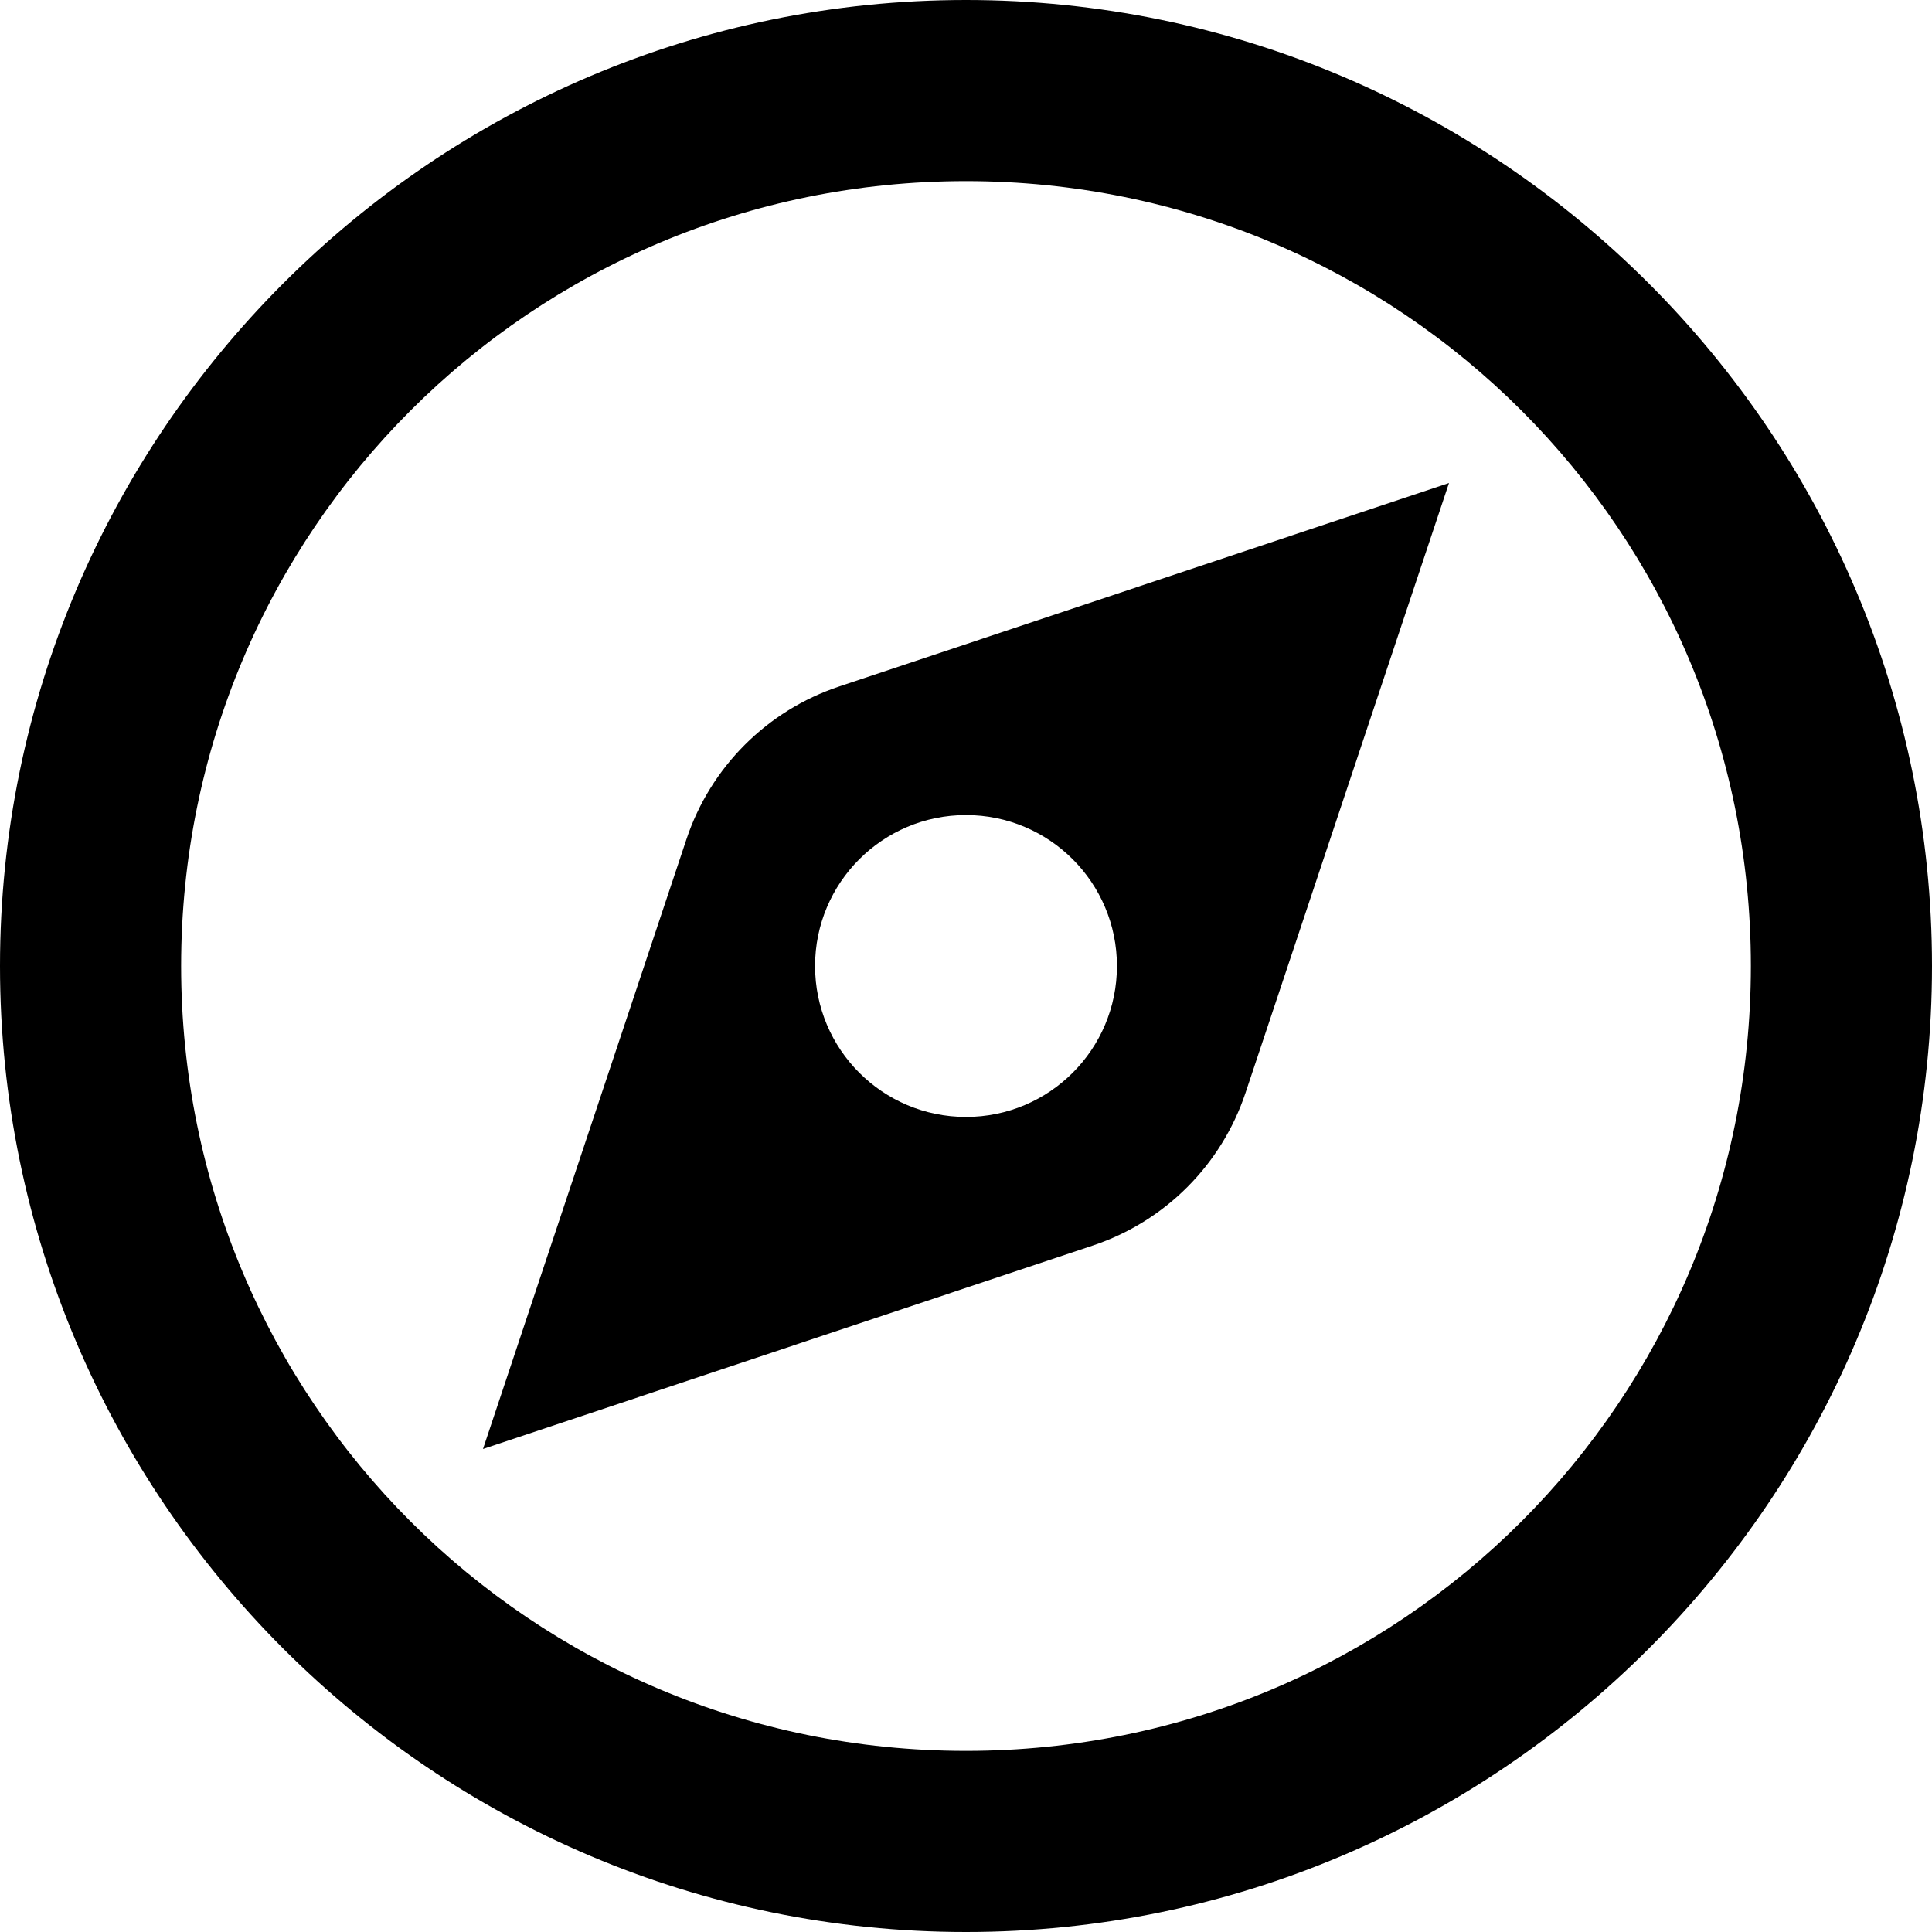
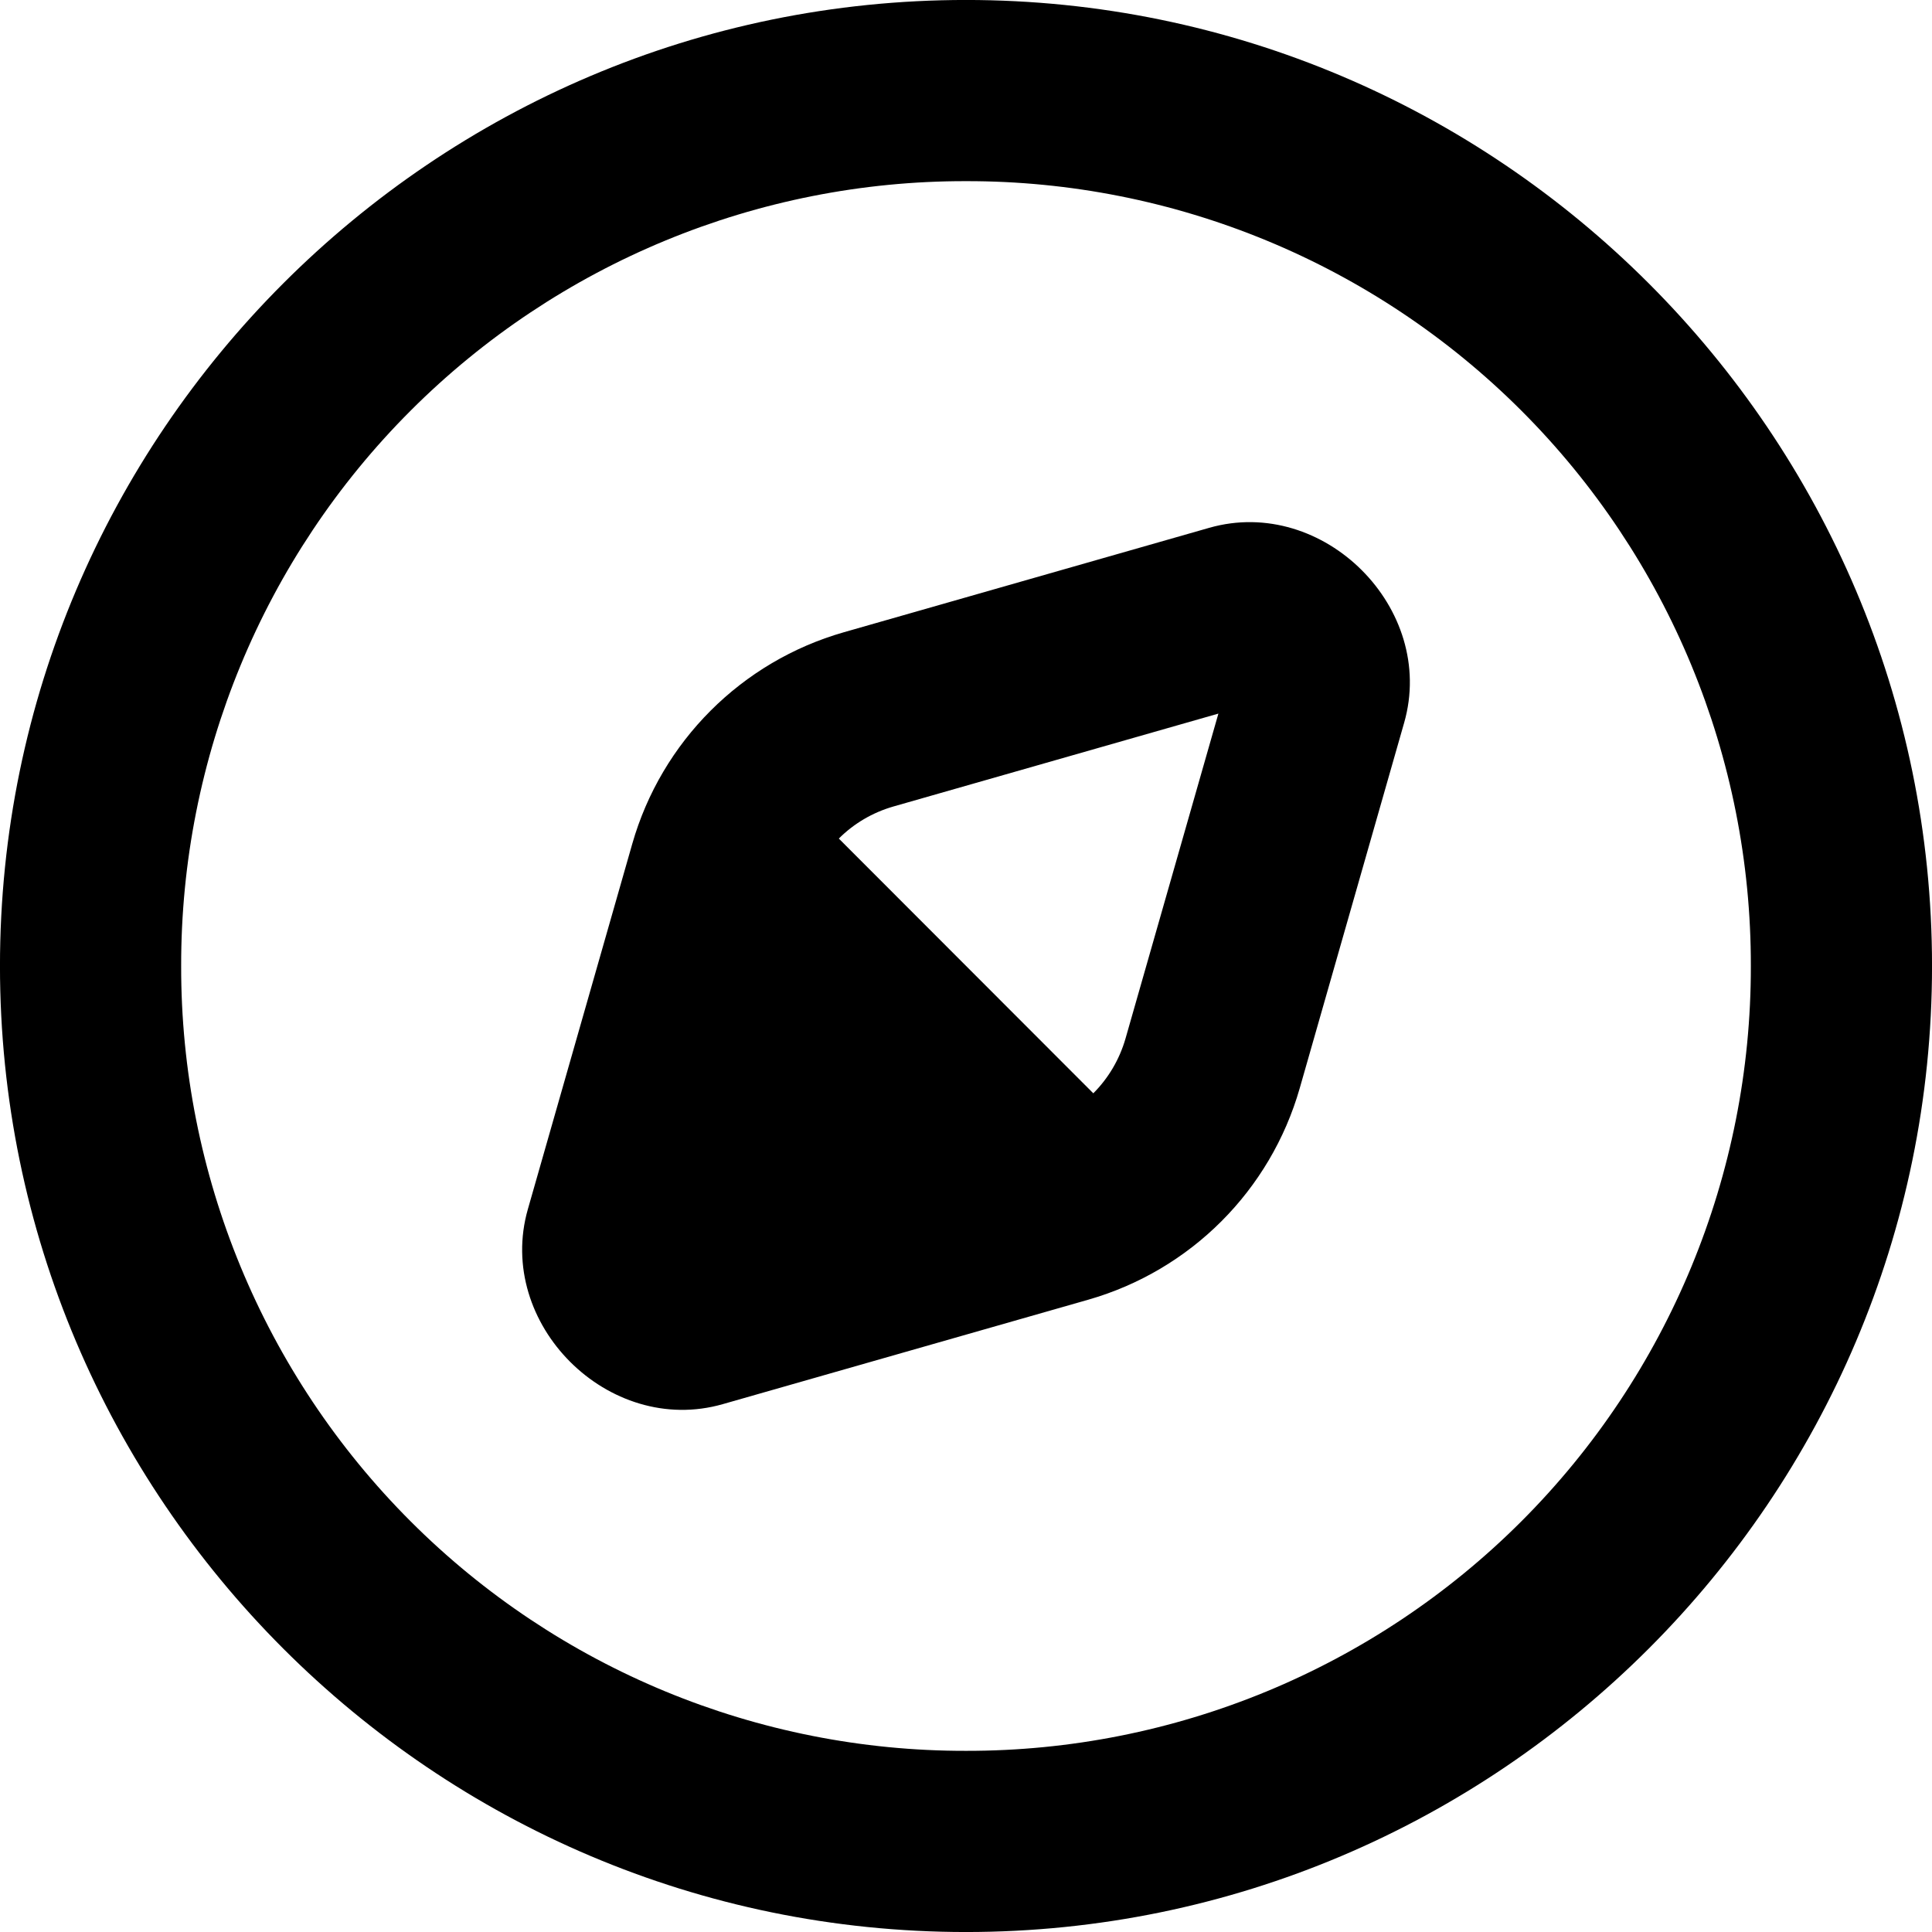
<svg xmlns="http://www.w3.org/2000/svg" viewBox="0 0 32 32">
-   <path d="m24 8-10.1 3.37a4 4 0 0 0-2.53 2.53L8 24l10.1-3.37a4 4 0 0 0 2.53-2.53zm-8 5.5a2.5 2.5 0 0 1 2.5 2.5 2.5 2.5 0 0 1-2.5 2.5 2.5 2.5 0 0 1-2.5-2.5 2.5 2.5 0 0 1 2.5-2.5Z" />
-   <path d="M16 0C7.18 0 0 7.18 0 16s7.18 16 16 16 16-7.18 16-16S24.82 0 16 0Zm0 3c7.2 0 13 5.8 13 13s-5.8 13-13 13S3 23.2 3 16 8.8 3 16 3Z" color="#000" style="-inkscape-stroke:none" />
+   <path d="M16 5.729c-.902 0-1.805.43-2.283 1.29l-3.057 5.504a5.104 5.104 0 0 0 0 4.954l3.057 5.503c.957 1.723 3.61 1.723 4.566 0l3.057-5.503a5.104 5.104 0 0 0 0-4.954L18.283 7.02c-.478-.862-1.381-1.291-2.283-1.291Zm0 3.359 2.717 4.892c.176.318.265.67.265 1.02l-5.964-.003c0-.35.089-.7.265-1.017zM4.686 3.686c-6.236 6.236-6.236 16.392 0 22.628 6.236 6.236 16.392 6.236 22.628 0 6.236-6.236 6.236-16.392 0-22.628-6.236-6.236-16.392-6.236-22.628 0zm2.122 2.122a12.977 12.977 0 0 1 18.384 0 12.977 12.977 0 0 1 0 18.384 12.977 12.977 0 0 1-18.384 0 12.977 12.977 0 0 1 0-18.384z" color="#000" style="-inkscape-stroke:none" transform="rotate(45 14.793 15.5)" />
</svg>
